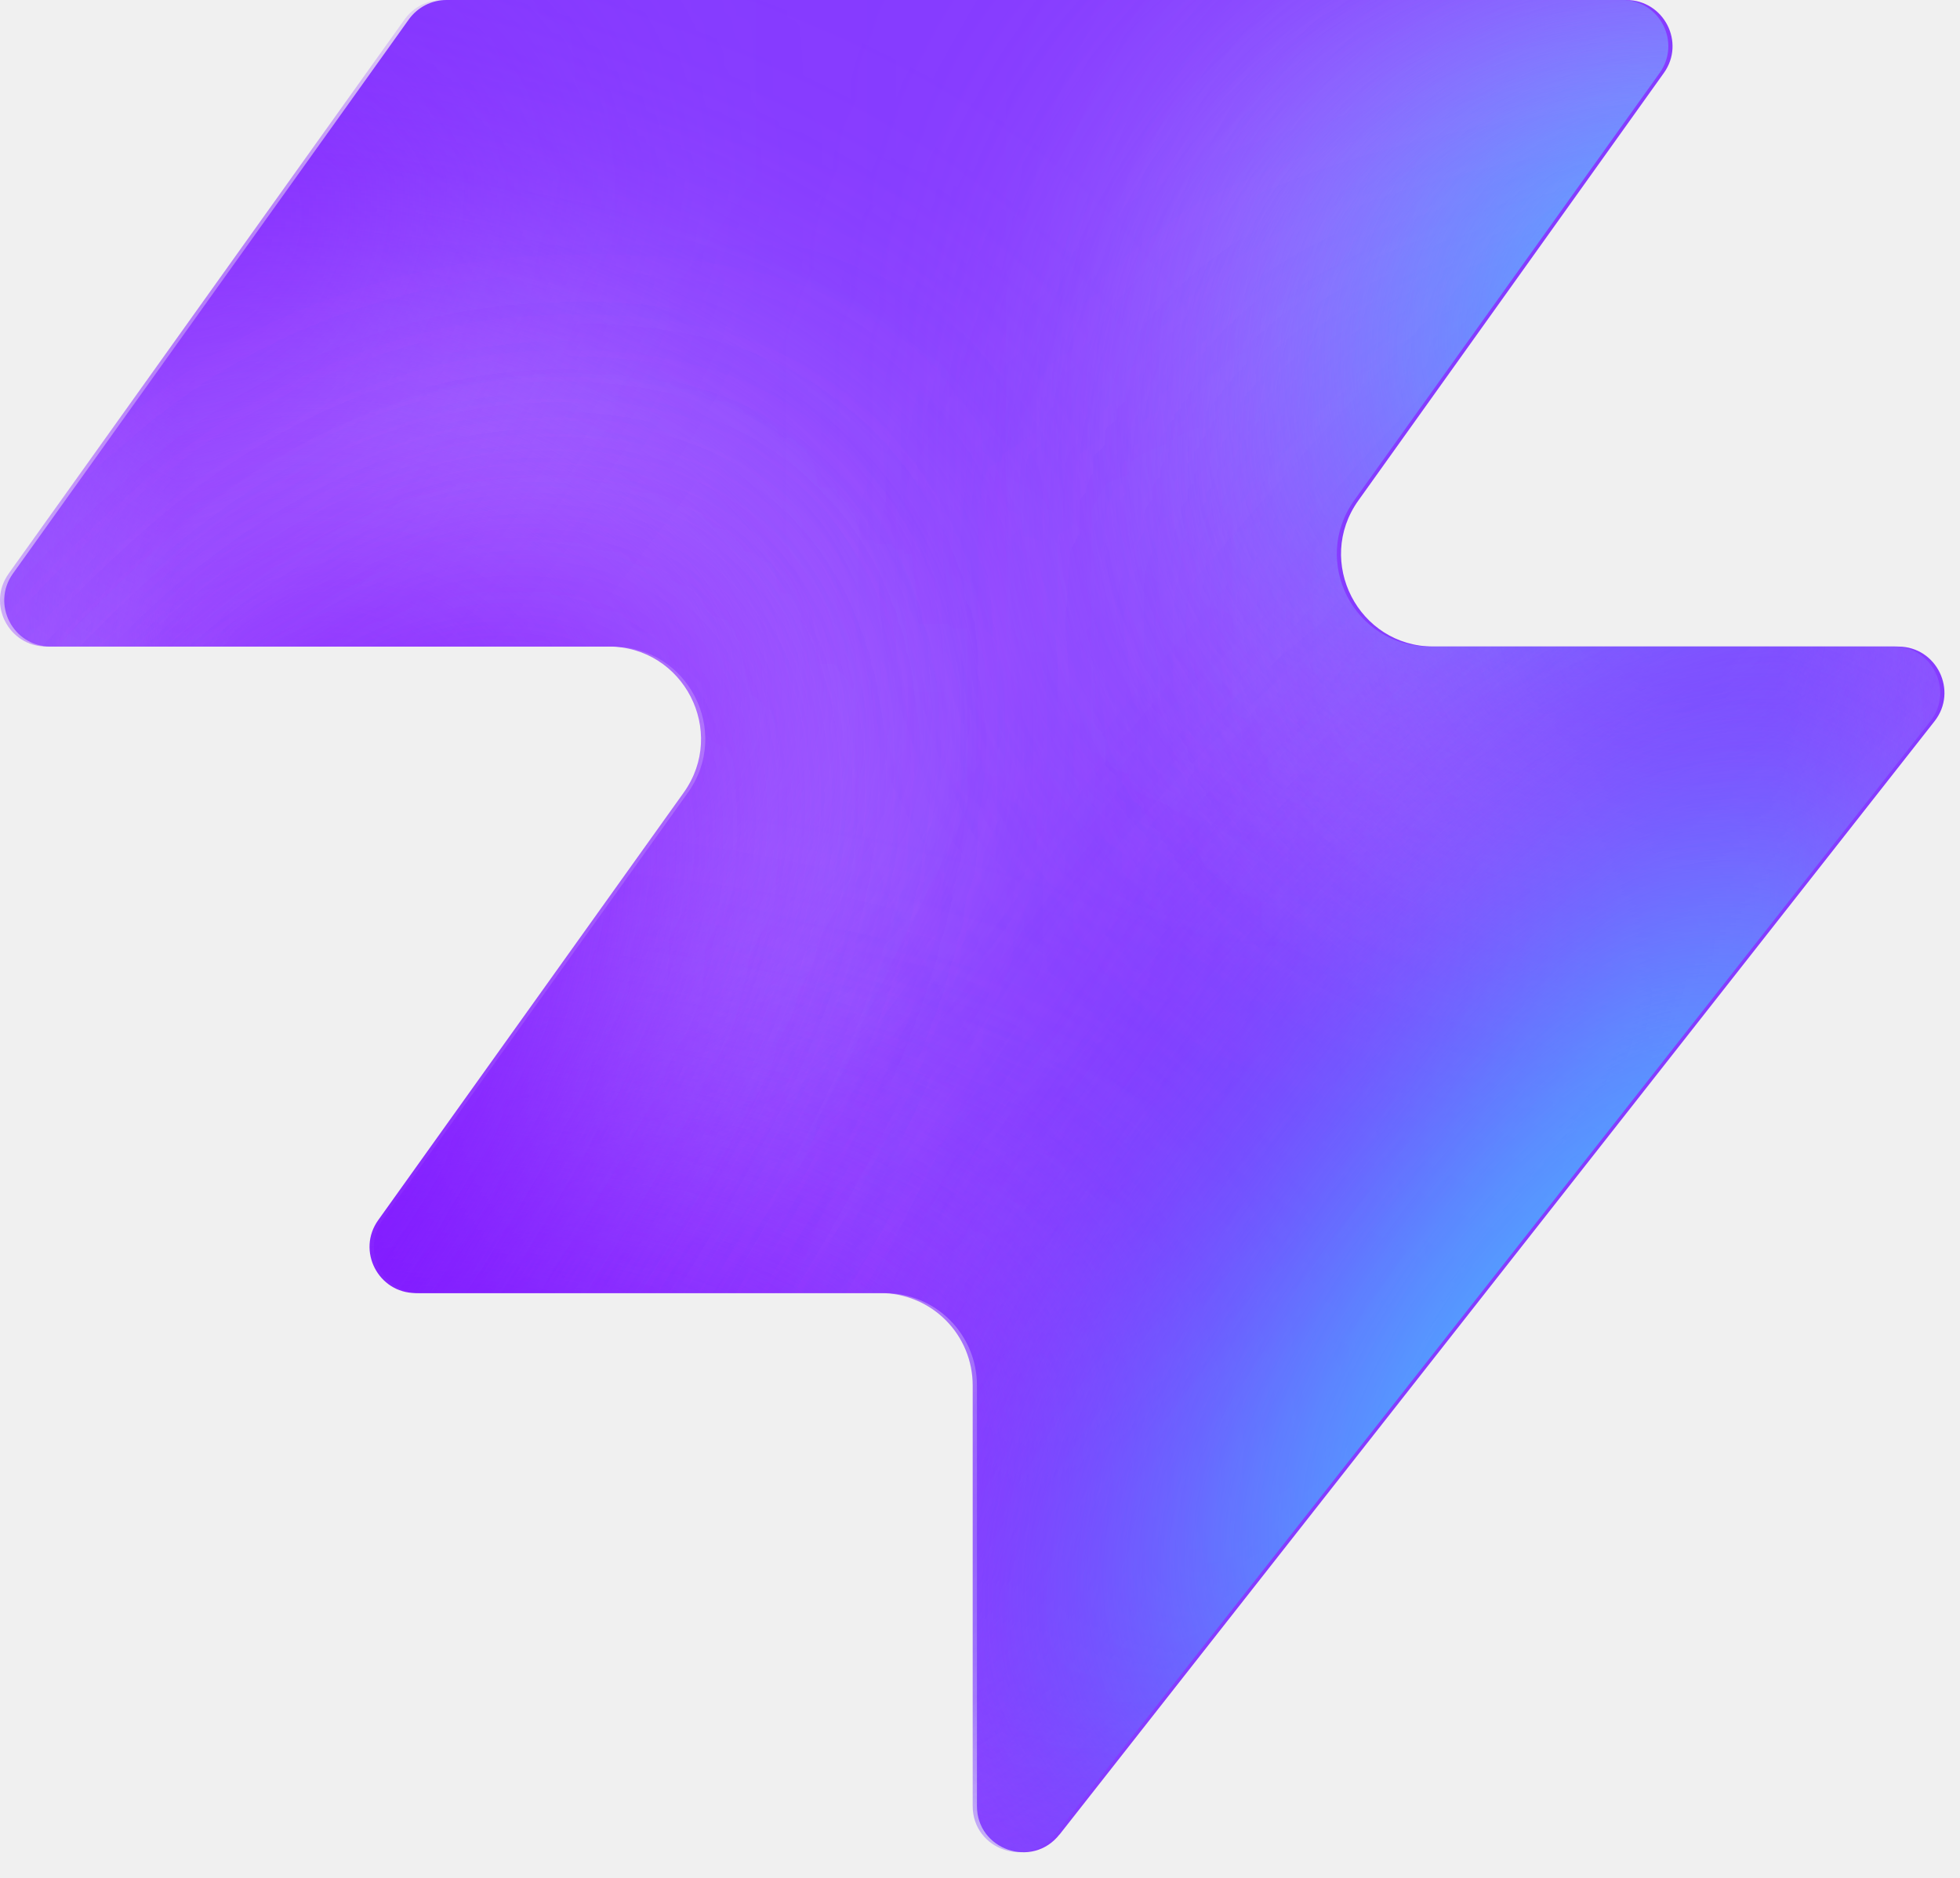
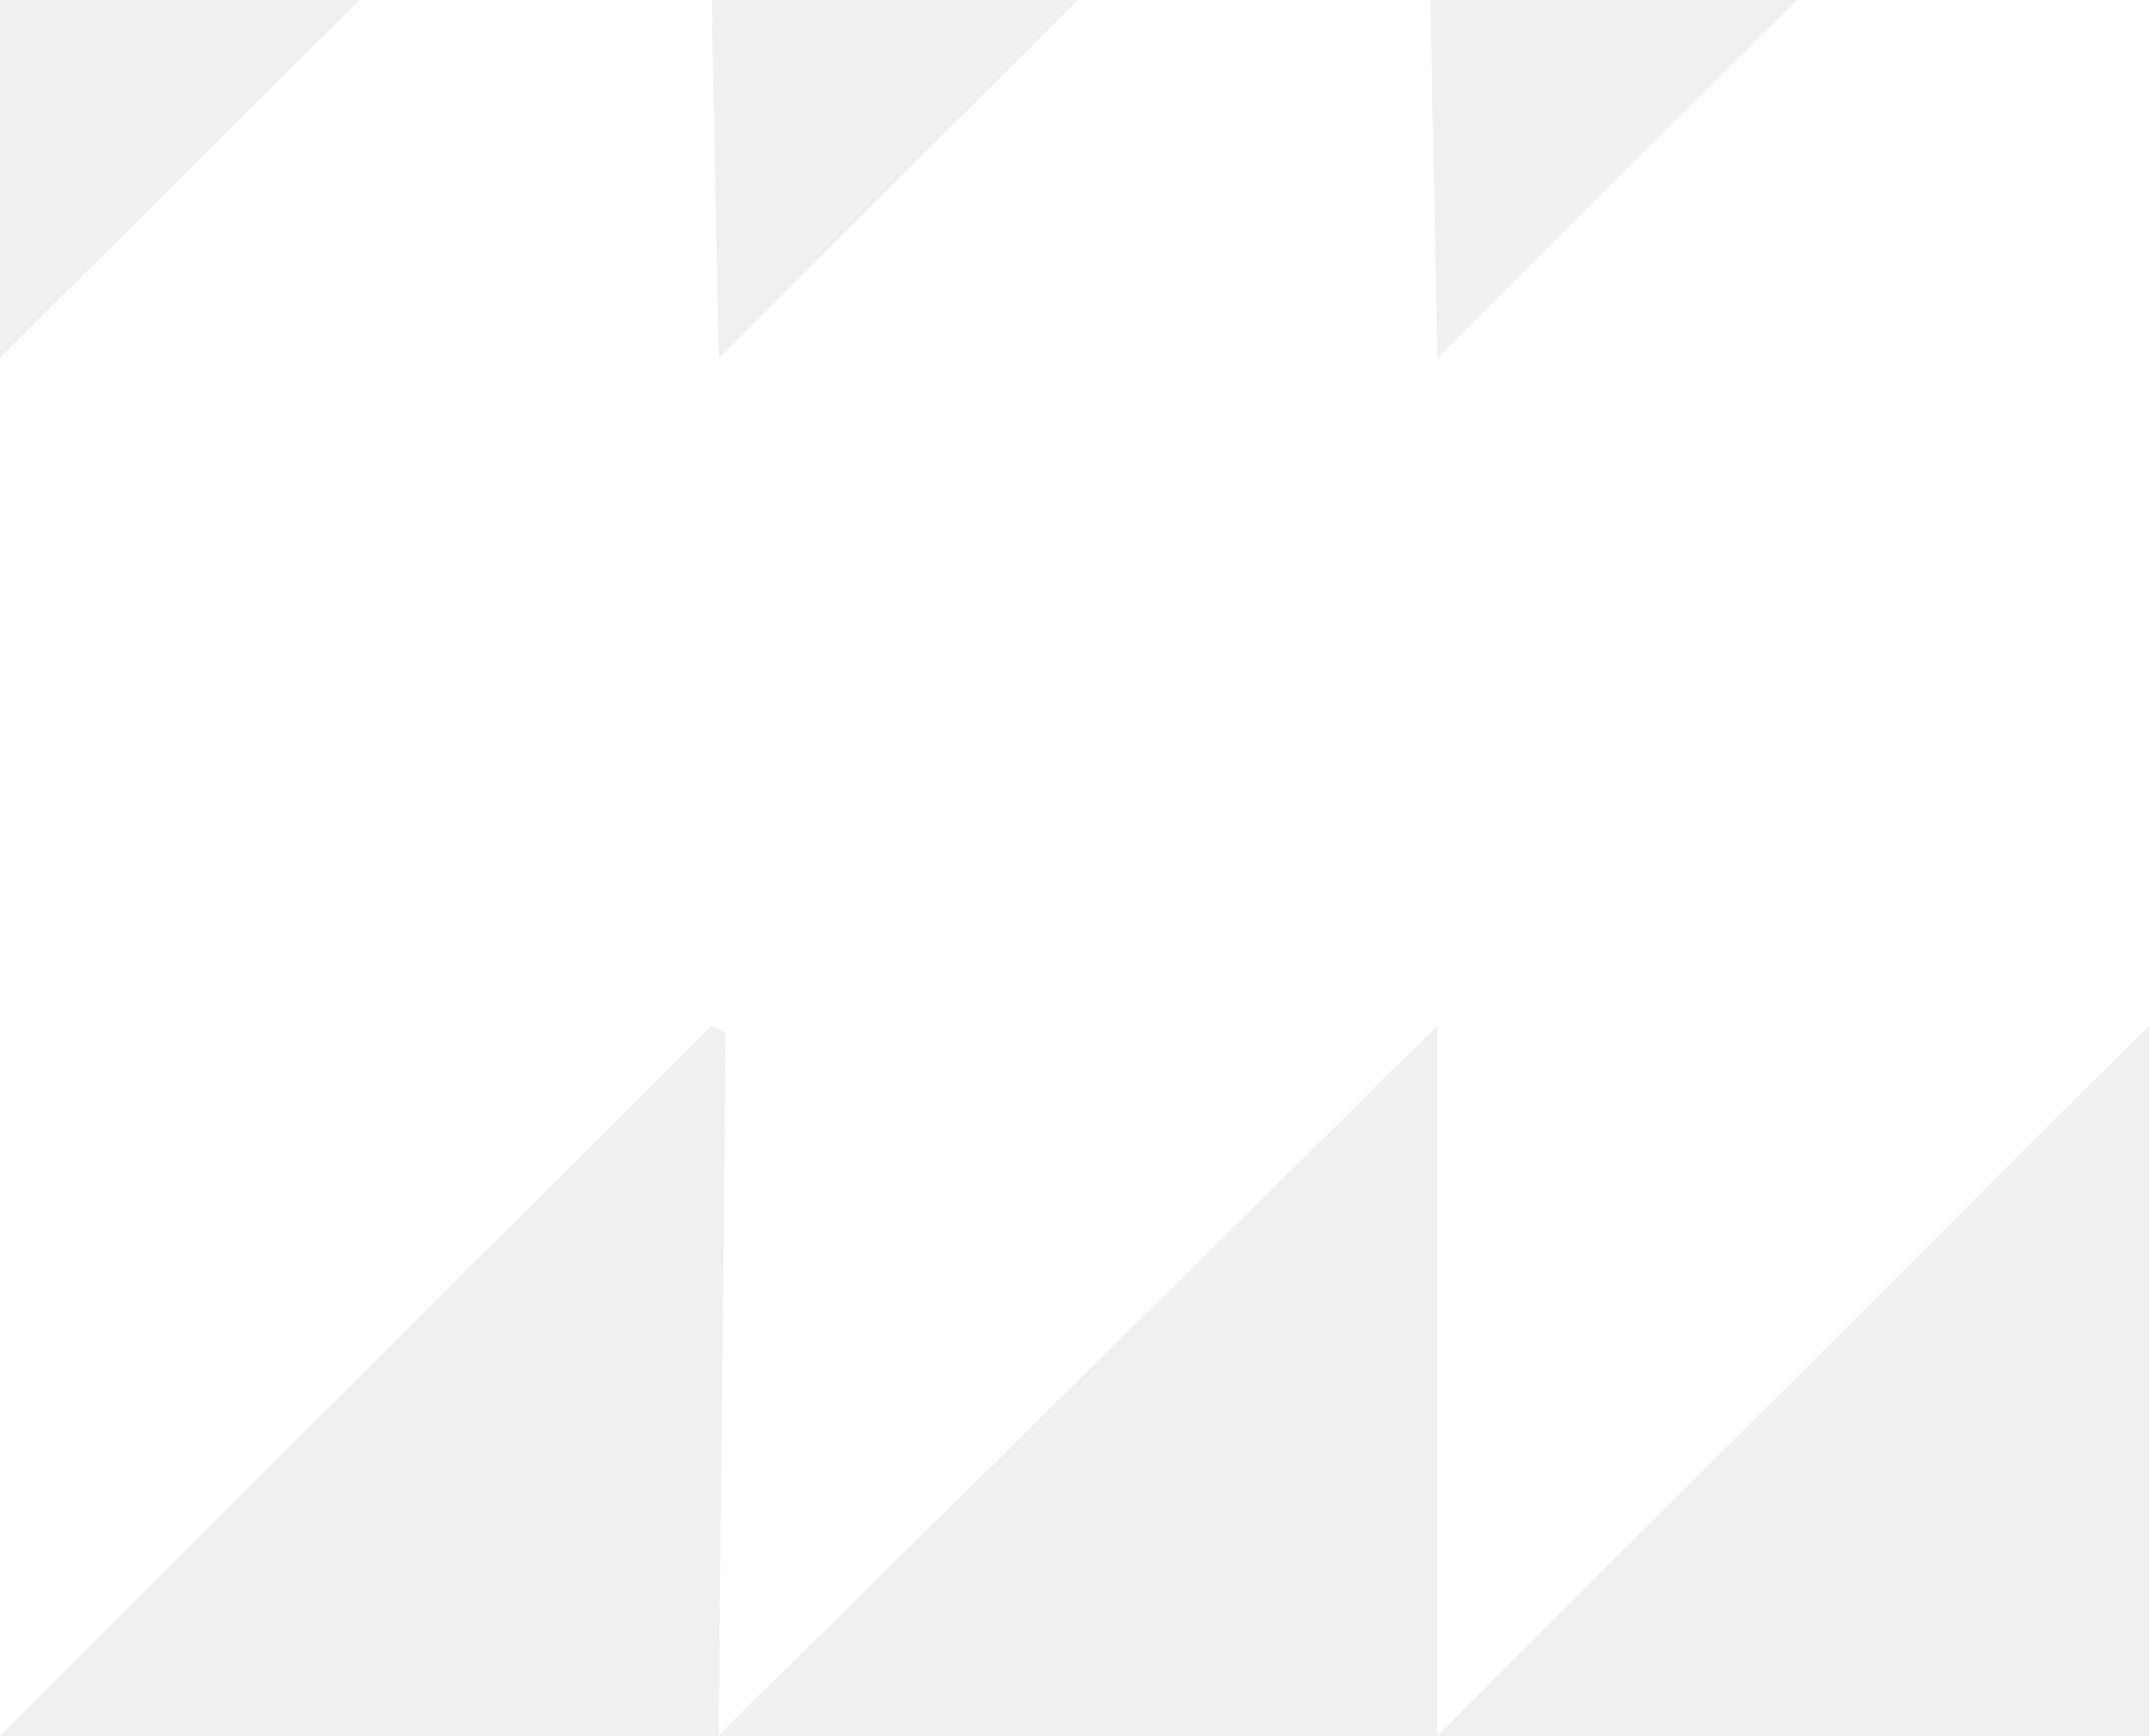
- <svg xmlns="http://www.w3.org/2000/svg" width="48" height="46" fill="none" viewBox="0 0 48 46">
-   <path fill="#863bff" d="M25.946 44.938c-.664.845-2.021.375-2.021-.698V33.937a2.26 2.26 0 0 0-2.262-2.262H10.287c-.92 0-1.456-1.04-.92-1.788l7.48-10.471c1.07-1.497 0-3.578-1.842-3.578H1.237c-.92 0-1.456-1.04-.92-1.788L10.013.474c.214-.297.556-.474.92-.474h28.894c.92 0 1.456 1.04.92 1.788l-7.48 10.471c-1.07 1.498 0 3.579 1.842 3.579h11.377c.943 0 1.473 1.088.89 1.83L25.947 44.94z" style="fill:#863bff;fill:color(display-p3 .525 .23 1);fill-opacity:1" />
-   <mask id="a" width="48" height="46" x="0" y="0" maskUnits="userSpaceOnUse" style="mask-type:alpha">
-     <path fill="#000" d="M25.842 44.938c-.664.844-2.021.375-2.021-.698V33.937a2.26 2.26 0 0 0-2.262-2.262H10.183c-.92 0-1.456-1.04-.92-1.788l7.48-10.471c1.07-1.498 0-3.579-1.842-3.579H1.133c-.92 0-1.456-1.04-.92-1.787L9.91.473c.214-.297.556-.474.92-.474h28.894c.92 0 1.456 1.04.92 1.788l-7.48 10.471c-1.07 1.498 0 3.578 1.842 3.578h11.377c.943 0 1.473 1.088.89 1.832L25.843 44.94z" style="fill:#000;fill-opacity:1" />
-   </mask>
-   <g mask="url(#a)">
-     <g filter="url(#b)">
-       <ellipse cx="5.508" cy="14.704" fill="#ede6ff" rx="5.508" ry="14.704" style="fill:#ede6ff;fill:color(display-p3 .927 .903 1);fill-opacity:1" transform="matrix(.00324 1 1 -.00324 -4.47 31.516)" />
-     </g>
-     <g filter="url(#c)">
-       <ellipse cx="10.399" cy="29.851" fill="#ede6ff" rx="10.399" ry="29.851" style="fill:#ede6ff;fill:color(display-p3 .927 .903 1);fill-opacity:1" transform="matrix(.00324 1 1 -.00324 -39.328 7.883)" />
-     </g>
-     <g filter="url(#d)">
-       <ellipse cx="5.508" cy="30.487" fill="#7e14ff" rx="5.508" ry="30.487" style="fill:#7e14ff;fill:color(display-p3 .492 .077 1);fill-opacity:1" transform="rotate(89.814 -25.913 -14.639)scale(1 -1)" />
-     </g>
-     <g filter="url(#e)">
-       <ellipse cx="5.508" cy="30.599" fill="#7e14ff" rx="5.508" ry="30.599" style="fill:#7e14ff;fill:color(display-p3 .492 .077 1);fill-opacity:1" transform="rotate(89.814 -32.644 -3.334)scale(1 -1)" />
-     </g>
-     <g filter="url(#f)">
-       <ellipse cx="5.508" cy="30.599" fill="#7e14ff" rx="5.508" ry="30.599" style="fill:#7e14ff;fill:color(display-p3 .492 .077 1);fill-opacity:1" transform="matrix(.00324 1 1 -.00324 -34.34 30.47)" />
-     </g>
-     <g filter="url(#g)">
-       <ellipse cx="14.072" cy="22.078" fill="#ede6ff" rx="14.072" ry="22.078" style="fill:#ede6ff;fill:color(display-p3 .927 .903 1);fill-opacity:1" transform="rotate(93.35 24.506 48.493)scale(-1 1)" />
-     </g>
-     <g filter="url(#h)">
-       <ellipse cx="3.47" cy="21.501" fill="#7e14ff" rx="3.47" ry="21.501" style="fill:#7e14ff;fill:color(display-p3 .492 .077 1);fill-opacity:1" transform="rotate(89.009 28.708 47.59)scale(-1 1)" />
-     </g>
-     <g filter="url(#i)">
-       <ellipse cx="3.47" cy="21.501" fill="#7e14ff" rx="3.47" ry="21.501" style="fill:#7e14ff;fill:color(display-p3 .492 .077 1);fill-opacity:1" transform="rotate(89.009 28.708 47.59)scale(-1 1)" />
-     </g>
-     <g filter="url(#j)">
-       <ellipse cx=".387" cy="8.972" fill="#7e14ff" rx="4.407" ry="29.108" style="fill:#7e14ff;fill:color(display-p3 .492 .077 1);fill-opacity:1" transform="rotate(39.51 .387 8.972)" />
-     </g>
-     <g filter="url(#k)">
-       <ellipse cx="47.523" cy="-6.092" fill="#7e14ff" rx="4.407" ry="29.108" style="fill:#7e14ff;fill:color(display-p3 .492 .077 1);fill-opacity:1" transform="rotate(37.892 47.523 -6.092)" />
-     </g>
-     <g filter="url(#l)">
-       <ellipse cx="41.412" cy="6.333" fill="#47bfff" rx="5.971" ry="9.665" style="fill:#47bfff;fill:color(display-p3 .28 .748 1);fill-opacity:1" transform="rotate(37.892 41.412 6.333)" />
-     </g>
-     <g filter="url(#m)">
-       <ellipse cx="-1.879" cy="38.332" fill="#7e14ff" rx="4.407" ry="29.108" style="fill:#7e14ff;fill:color(display-p3 .492 .077 1);fill-opacity:1" transform="rotate(37.892 -1.88 38.332)" />
-     </g>
-     <g filter="url(#n)">
-       <ellipse cx="-1.879" cy="38.332" fill="#7e14ff" rx="4.407" ry="29.108" style="fill:#7e14ff;fill:color(display-p3 .492 .077 1);fill-opacity:1" transform="rotate(37.892 -1.88 38.332)" />
-     </g>
-     <g filter="url(#o)">
-       <ellipse cx="35.651" cy="29.907" fill="#7e14ff" rx="4.407" ry="29.108" style="fill:#7e14ff;fill:color(display-p3 .492 .077 1);fill-opacity:1" transform="rotate(37.892 35.651 29.907)" />
-     </g>
-     <g filter="url(#p)">
-       <ellipse cx="38.418" cy="32.4" fill="#47bfff" rx="5.971" ry="15.297" style="fill:#47bfff;fill:color(display-p3 .28 .748 1);fill-opacity:1" transform="rotate(37.892 38.418 32.4)" />
-     </g>
-   </g>
-   <defs>
-     <filter id="b" width="60.045" height="41.654" x="-19.77" y="16.149" color-interpolation-filters="sRGB" filterUnits="userSpaceOnUse">
-       <feFlood flood-opacity="0" result="BackgroundImageFix" />
-       <feBlend in="SourceGraphic" in2="BackgroundImageFix" result="shape" />
-       <feGaussianBlur result="effect1_foregroundBlur_2002_17158" stdDeviation="7.659" />
-     </filter>
-     <filter id="c" width="90.34" height="51.437" x="-54.613" y="-7.533" color-interpolation-filters="sRGB" filterUnits="userSpaceOnUse">
-       <feFlood flood-opacity="0" result="BackgroundImageFix" />
-       <feBlend in="SourceGraphic" in2="BackgroundImageFix" result="shape" />
-       <feGaussianBlur result="effect1_foregroundBlur_2002_17158" stdDeviation="7.659" />
-     </filter>
-     <filter id="d" width="79.355" height="29.4" x="-49.64" y="2.03" color-interpolation-filters="sRGB" filterUnits="userSpaceOnUse">
-       <feFlood flood-opacity="0" result="BackgroundImageFix" />
-       <feBlend in="SourceGraphic" in2="BackgroundImageFix" result="shape" />
-       <feGaussianBlur result="effect1_foregroundBlur_2002_17158" stdDeviation="4.596" />
-     </filter>
-     <filter id="e" width="79.579" height="29.4" x="-45.045" y="20.029" color-interpolation-filters="sRGB" filterUnits="userSpaceOnUse">
-       <feFlood flood-opacity="0" result="BackgroundImageFix" />
-       <feBlend in="SourceGraphic" in2="BackgroundImageFix" result="shape" />
-       <feGaussianBlur result="effect1_foregroundBlur_2002_17158" stdDeviation="4.596" />
-     </filter>
-     <filter id="f" width="79.579" height="29.4" x="-43.513" y="21.178" color-interpolation-filters="sRGB" filterUnits="userSpaceOnUse">
-       <feFlood flood-opacity="0" result="BackgroundImageFix" />
-       <feBlend in="SourceGraphic" in2="BackgroundImageFix" result="shape" />
-       <feGaussianBlur result="effect1_foregroundBlur_2002_17158" stdDeviation="4.596" />
-     </filter>
-     <filter id="g" width="74.749" height="58.852" x="15.756" y="-17.901" color-interpolation-filters="sRGB" filterUnits="userSpaceOnUse">
-       <feFlood flood-opacity="0" result="BackgroundImageFix" />
-       <feBlend in="SourceGraphic" in2="BackgroundImageFix" result="shape" />
-       <feGaussianBlur result="effect1_foregroundBlur_2002_17158" stdDeviation="7.659" />
-     </filter>
-     <filter id="h" width="61.377" height="25.362" x="23.548" y="2.284" color-interpolation-filters="sRGB" filterUnits="userSpaceOnUse">
-       <feFlood flood-opacity="0" result="BackgroundImageFix" />
-       <feBlend in="SourceGraphic" in2="BackgroundImageFix" result="shape" />
-       <feGaussianBlur result="effect1_foregroundBlur_2002_17158" stdDeviation="4.596" />
-     </filter>
-     <filter id="i" width="61.377" height="25.362" x="23.548" y="2.284" color-interpolation-filters="sRGB" filterUnits="userSpaceOnUse">
-       <feFlood flood-opacity="0" result="BackgroundImageFix" />
-       <feBlend in="SourceGraphic" in2="BackgroundImageFix" result="shape" />
-       <feGaussianBlur result="effect1_foregroundBlur_2002_17158" stdDeviation="4.596" />
-     </filter>
-     <filter id="j" width="56.045" height="63.649" x="-27.636" y="-22.853" color-interpolation-filters="sRGB" filterUnits="userSpaceOnUse">
-       <feFlood flood-opacity="0" result="BackgroundImageFix" />
-       <feBlend in="SourceGraphic" in2="BackgroundImageFix" result="shape" />
-       <feGaussianBlur result="effect1_foregroundBlur_2002_17158" stdDeviation="4.596" />
-     </filter>
-     <filter id="k" width="54.814" height="64.646" x="20.116" y="-38.415" color-interpolation-filters="sRGB" filterUnits="userSpaceOnUse">
-       <feFlood flood-opacity="0" result="BackgroundImageFix" />
-       <feBlend in="SourceGraphic" in2="BackgroundImageFix" result="shape" />
-       <feGaussianBlur result="effect1_foregroundBlur_2002_17158" stdDeviation="4.596" />
-     </filter>
-     <filter id="l" width="33.541" height="35.313" x="24.641" y="-11.323" color-interpolation-filters="sRGB" filterUnits="userSpaceOnUse">
-       <feFlood flood-opacity="0" result="BackgroundImageFix" />
-       <feBlend in="SourceGraphic" in2="BackgroundImageFix" result="shape" />
-       <feGaussianBlur result="effect1_foregroundBlur_2002_17158" stdDeviation="4.596" />
-     </filter>
-     <filter id="m" width="54.814" height="64.646" x="-29.286" y="6.009" color-interpolation-filters="sRGB" filterUnits="userSpaceOnUse">
-       <feFlood flood-opacity="0" result="BackgroundImageFix" />
-       <feBlend in="SourceGraphic" in2="BackgroundImageFix" result="shape" />
-       <feGaussianBlur result="effect1_foregroundBlur_2002_17158" stdDeviation="4.596" />
-     </filter>
-     <filter id="n" width="54.814" height="64.646" x="-29.286" y="6.009" color-interpolation-filters="sRGB" filterUnits="userSpaceOnUse">
-       <feFlood flood-opacity="0" result="BackgroundImageFix" />
-       <feBlend in="SourceGraphic" in2="BackgroundImageFix" result="shape" />
-       <feGaussianBlur result="effect1_foregroundBlur_2002_17158" stdDeviation="4.596" />
-     </filter>
-     <filter id="o" width="54.814" height="64.646" x="8.244" y="-2.416" color-interpolation-filters="sRGB" filterUnits="userSpaceOnUse">
-       <feFlood flood-opacity="0" result="BackgroundImageFix" />
-       <feBlend in="SourceGraphic" in2="BackgroundImageFix" result="shape" />
-       <feGaussianBlur result="effect1_foregroundBlur_2002_17158" stdDeviation="4.596" />
-     </filter>
-     <filter id="p" width="39.409" height="43.623" x="18.713" y="10.588" color-interpolation-filters="sRGB" filterUnits="userSpaceOnUse">
-       <feFlood flood-opacity="0" result="BackgroundImageFix" />
-       <feBlend in="SourceGraphic" in2="BackgroundImageFix" result="shape" />
-       <feGaussianBlur result="effect1_foregroundBlur_2002_17158" stdDeviation="4.596" />
-     </filter>
-   </defs>
+ <svg xmlns="http://www.w3.org/2000/svg" width="130" height="105" viewBox="0 0 130 105" fill="none">
+   <path d="M0 105L43.049 62.065L43.902 62.49L43.475 105L86.951 62.065V105L130 62.065V0H108.689L86.951 21.68L86.525 0H65.213L43.475 21.68L43.049 0H21.738L0 21.68V105Z" fill="white" />
</svg>
